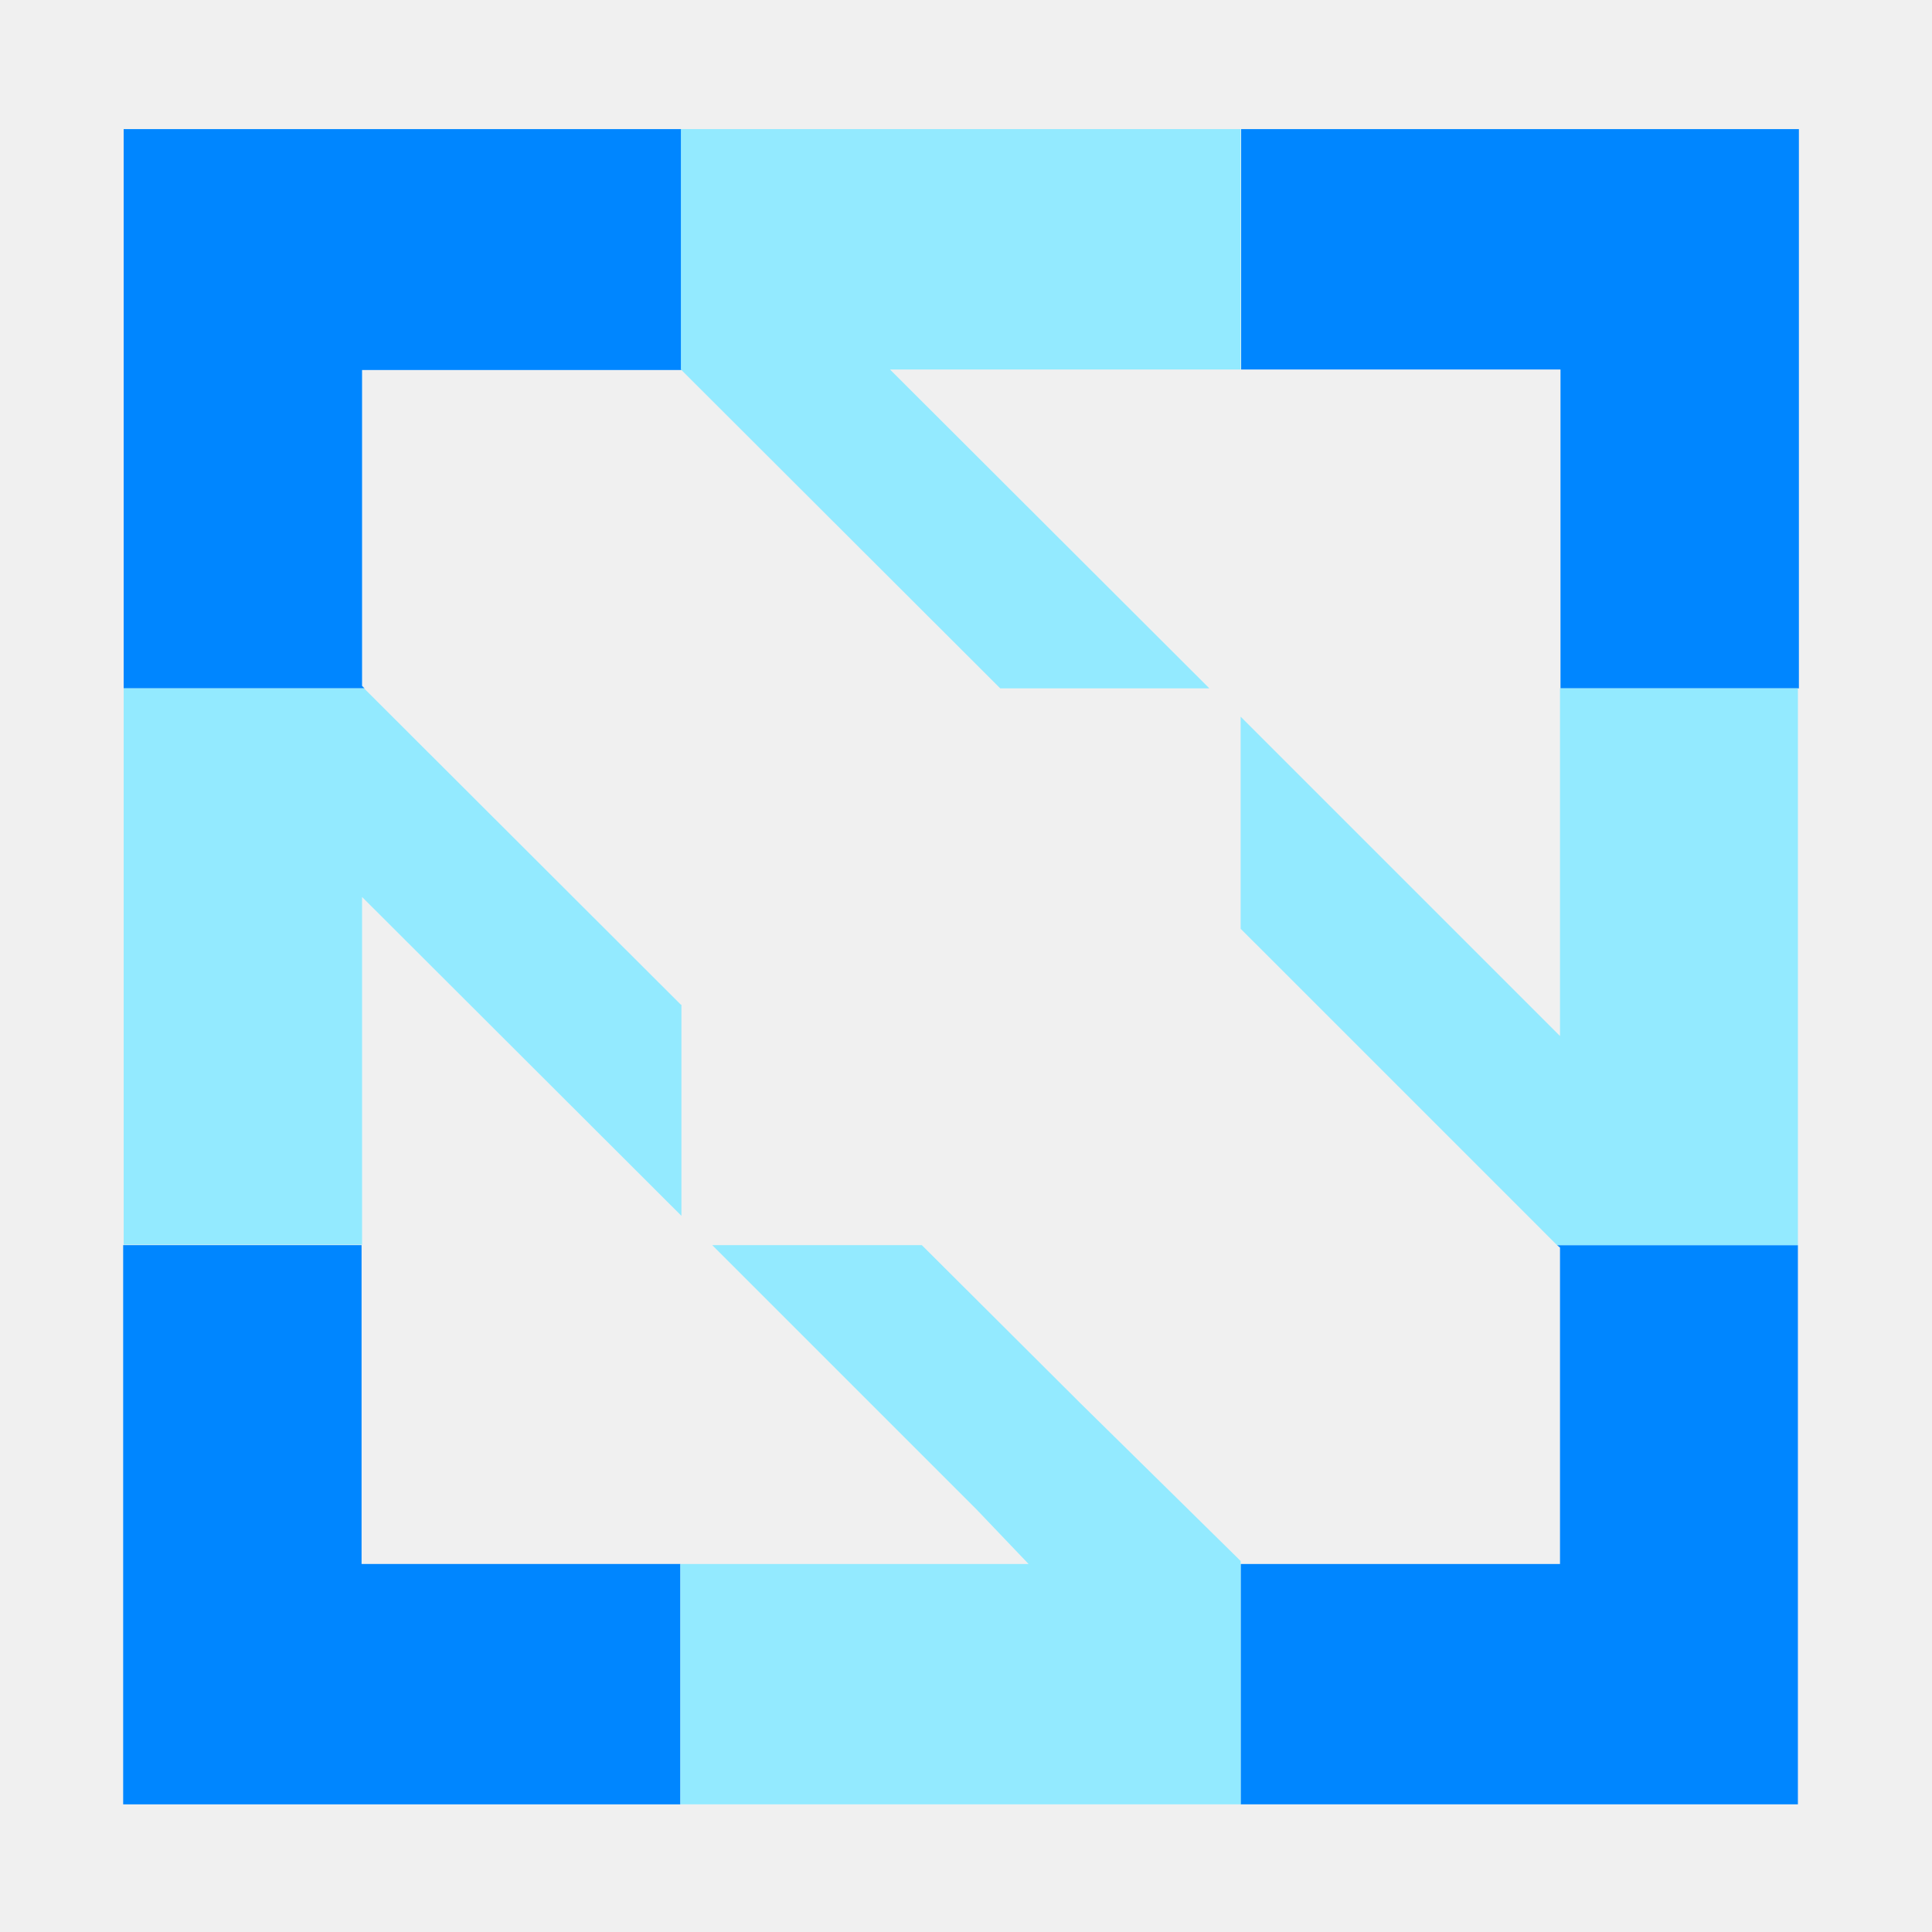
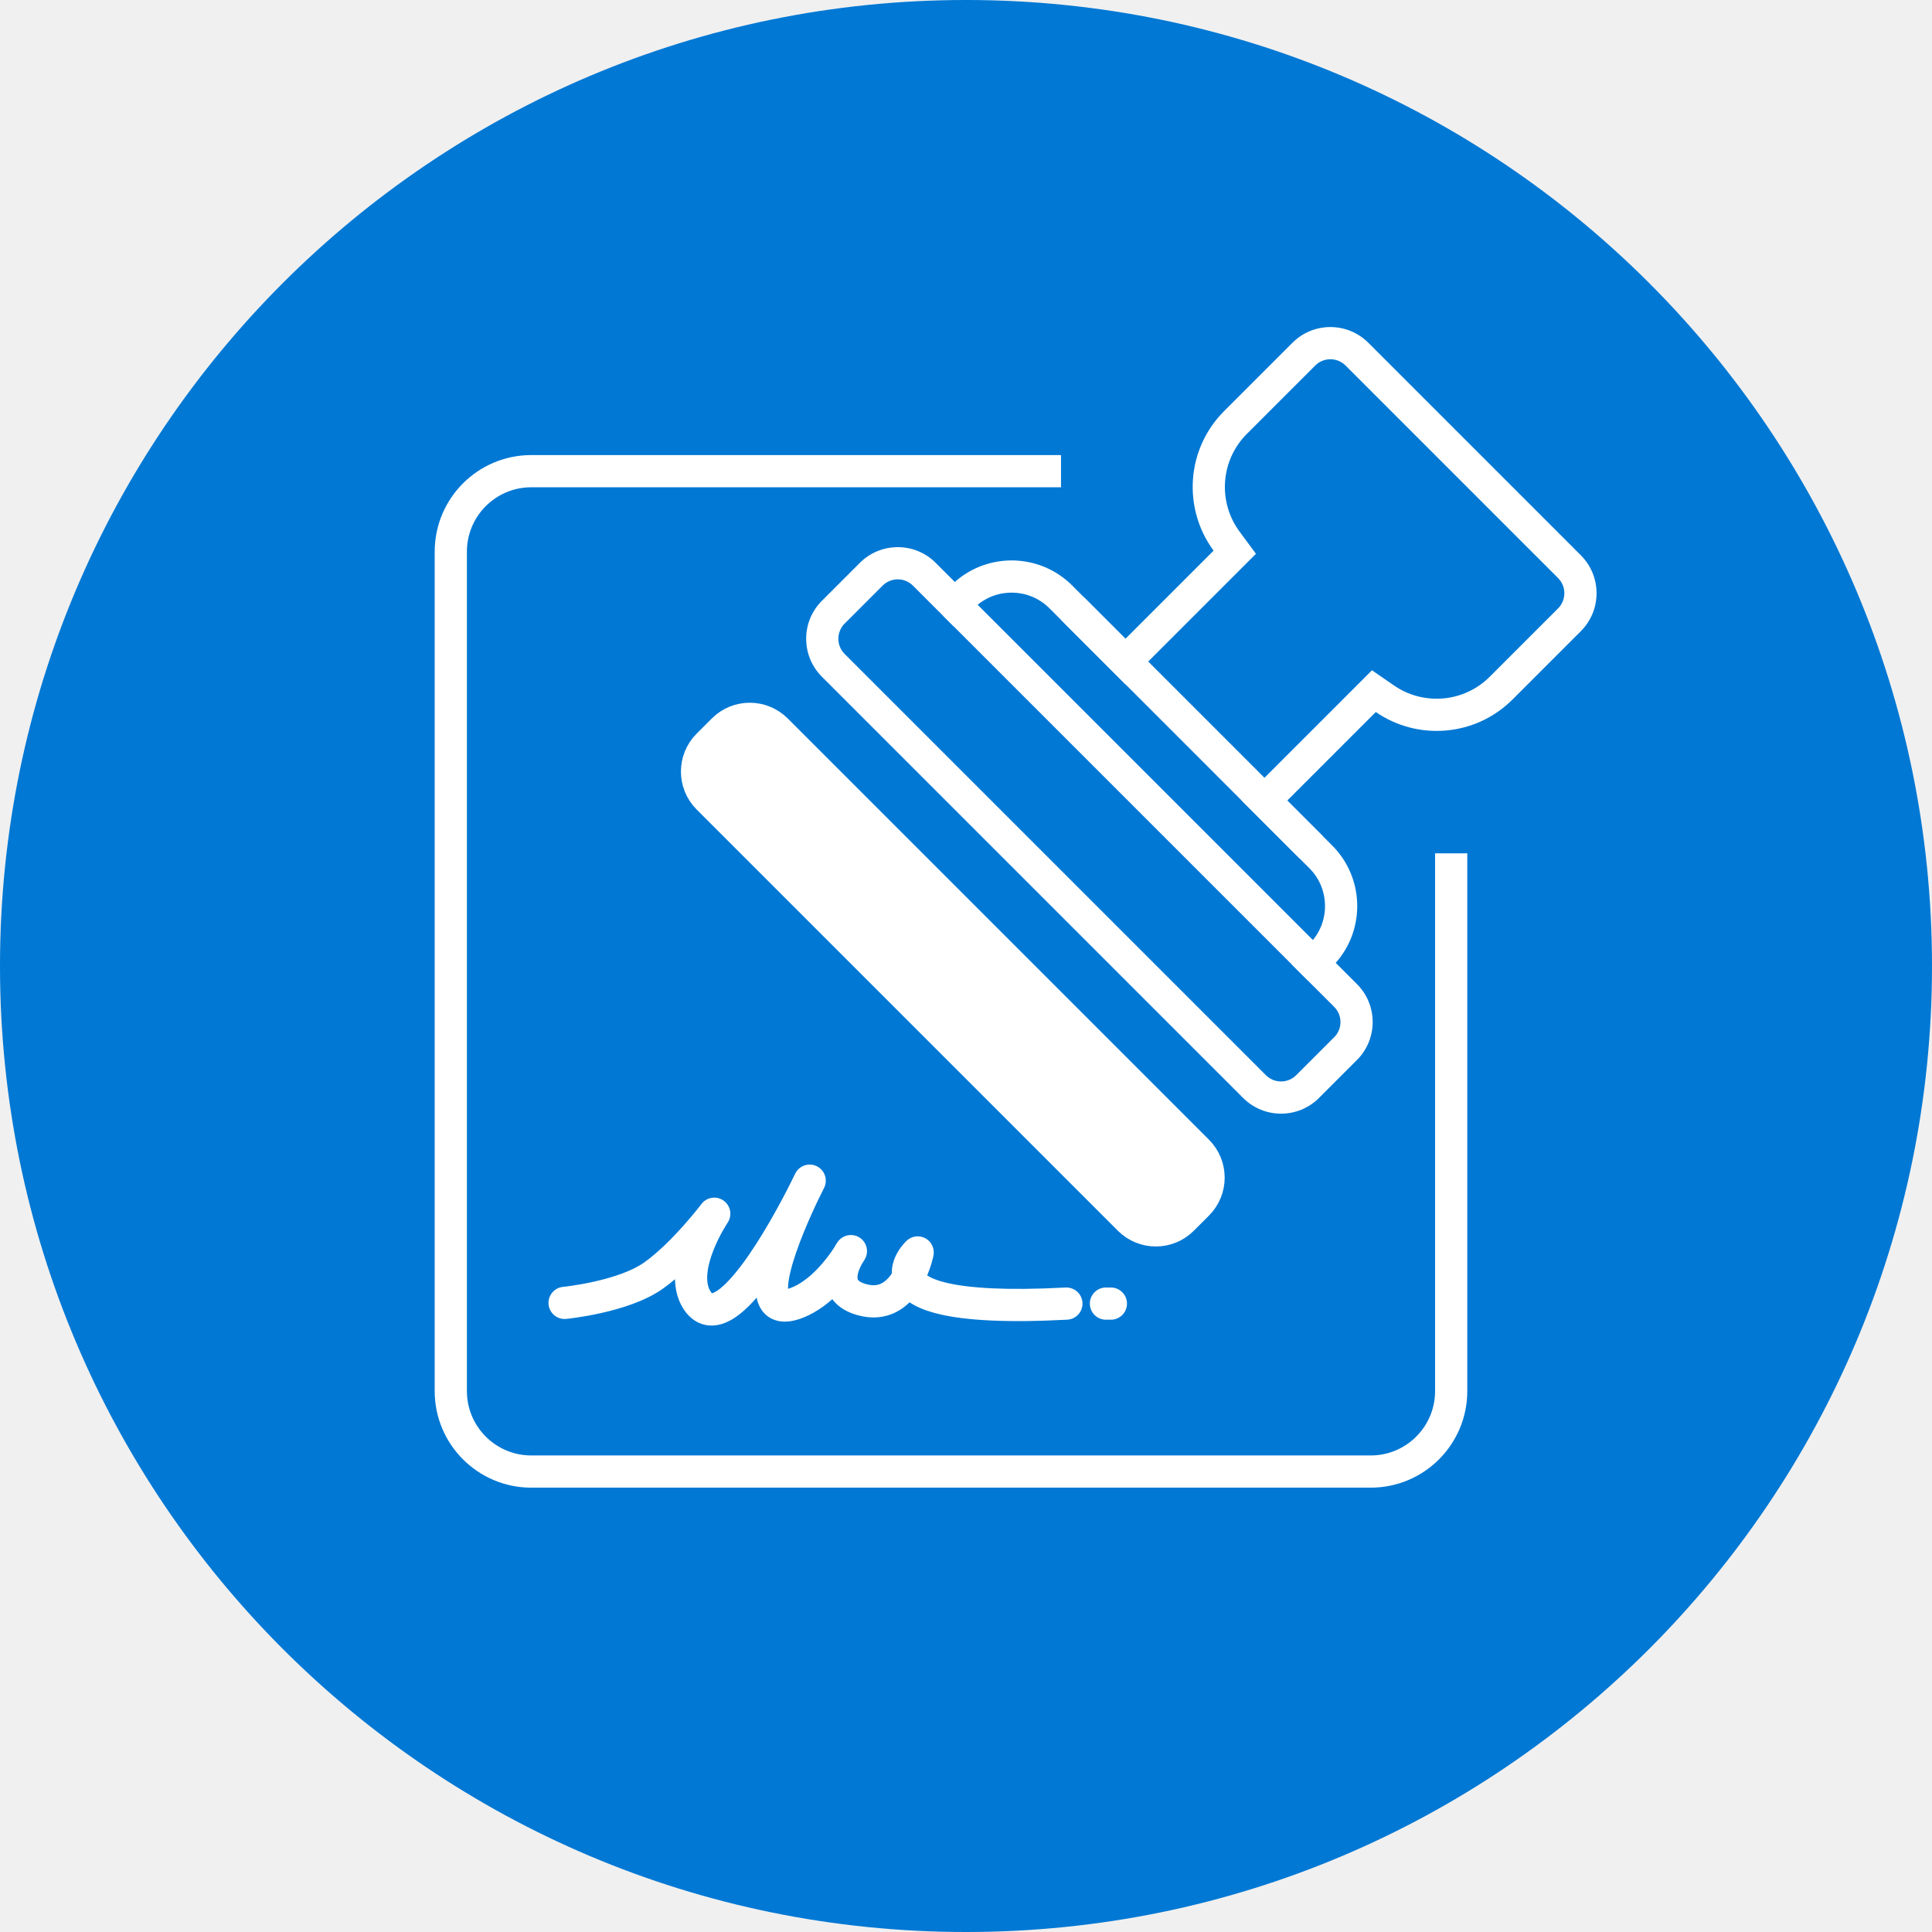
- <svg xmlns="http://www.w3.org/2000/svg" version="1.1" id="a" x="0px" y="0px" viewBox="0 0 389 389" style="enable-background:new 0 0 389 389;" xml:space="preserve">
-   <style type="text/css">
- 	.st0{fill:#0086FF;}
- 	.st1{fill:#93EAFF;}
- </style>
-   <g>
-     <path class="st0" d="M72.8,250.7h-48v112.6h112.2v-48.4H72.8V250.7z" />
-     <path class="st0" d="M314.1,251.2v63.7h-64.3v48.4h112.2V250.7h-48.5L314.1,251.2z" />
-     <path class="st0" d="M24.9,138.6h48.5l-0.5-0.5V74.5h64.3V26H24.9V138.6z" />
-     <path class="st0" d="M249.9,26v48.4h64.3v64.2h48V26C362.1,26,249.9,26,249.9,26z" />
-     <path class="st1" d="M243.5,138.6l-64.3-64.2h70.6V26H137.1v48.4l64.3,64.2H243.5z" />
-     <path class="st1" d="M185.6,250.7h-42.2l53.2,53.2l10.5,11h-70.1v48.4h112.8v-49l-32.1-31.6L185.6,250.7z" />
-     <path class="st1" d="M314.1,138.6v70l-11.1-11.1l-53.2-53.2V187l31.6,31.6l32.1,32.1h48.5V138.6H314.1L314.1,138.6z" />
-     <path class="st1" d="M137.1,202.3l-63.8-63.7H24.9v112h48v-70l64.3,64.2V202.3z" />
-   </g>
+ <svg xmlns="http://www.w3.org/2000/svg" width="360" height="360" viewBox="0 0 360 360" fill="none">
+   <rect width="360" height="360" rx="180" fill="#0078D4" />
+   <path fill-rule="evenodd" clip-rule="evenodd" d="M81 102.796C81 92.855 89.059 84.796 99 84.796H191.704H197.704V90.796H191.704H99C92.373 90.796 87 96.169 87 102.796V259.204C87 265.831 92.373 271.204 99 271.204H255.408C262.035 271.204 267.408 265.831 267.408 259.204V165V159H273.408V165V259.204C273.408 269.145 265.349 277.204 255.408 277.204H99C89.059 277.204 81 269.145 81 259.204V102.796Z" fill="white" />
+   <path d="M150.875 220C150.875 220 150.497 220.797 149.837 222.1C146.809 228.397 138.796 246.469 148.45 242.776C153.079 241.004 156.586 236.213 157.942 234.125C158.277 233.512 158.554 233.129 158.554 233.129C158.554 233.129 158.341 233.51 157.942 234.125C156.806 236.2 155.004 240.914 161.066 242.286C165.294 243.242 167.848 240.584 169.305 237.926C168.627 235.597 170.997 233.371 170.997 233.371C170.997 233.371 170.554 235.648 169.305 237.926C167.848 240.584 165.294 243.242 161.066 242.286C155.004 240.914 156.806 236.2 157.942 234.125C156.586 236.213 153.079 241.004 148.45 242.776C138.796 246.469 146.809 228.397 149.837 222.1C150.462 220.798 150.875 220 150.875 220Z" fill="white" />
+   <path d="M104.911 239.79C103.262 239.952 102.057 241.42 102.218 243.069C102.38 244.718 103.848 245.923 105.497 245.761L104.911 239.79ZM121.775 237.685L120.038 235.239L121.775 237.685ZM133.092 226.163L135.576 227.844C136.488 226.497 136.16 224.668 134.836 223.722C133.512 222.776 131.676 223.057 130.696 224.356L133.092 226.163ZM129.858 242.24L127.322 243.843L129.858 242.24ZM150.875 220L153.585 221.286C154.287 219.807 153.674 218.039 152.207 217.312C150.74 216.585 148.961 217.168 148.21 218.623L150.875 220ZM148.45 242.776L149.522 245.577L148.45 242.776ZM158.554 233.129L161.172 234.594C161.948 233.207 161.507 231.456 160.168 230.601C158.828 229.746 157.055 230.084 156.123 231.371L158.554 233.129ZM161.066 242.286L160.404 245.212H160.404L161.066 242.286ZM170.997 233.371L173.942 233.944C174.191 232.667 173.587 231.374 172.447 230.745C171.308 230.116 169.892 230.293 168.944 231.185L170.997 233.371ZM198.865 245.905C200.519 245.818 201.79 244.405 201.702 242.751C201.615 241.096 200.203 239.826 198.548 239.913L198.865 245.905ZM105.204 242.776C105.497 245.761 105.498 245.761 105.498 245.761C105.499 245.761 105.499 245.761 105.5 245.761C105.501 245.761 105.502 245.761 105.503 245.761C105.506 245.76 105.509 245.76 105.513 245.76C105.52 245.759 105.531 245.758 105.544 245.756C105.57 245.754 105.606 245.75 105.652 245.745C105.744 245.735 105.875 245.72 106.042 245.7C106.375 245.66 106.849 245.599 107.434 245.513C108.6 245.342 110.217 245.07 112.024 244.665C115.531 243.878 120.17 242.504 123.512 240.13L120.038 235.239C117.722 236.884 114.075 238.056 110.711 238.81C109.083 239.175 107.618 239.422 106.562 239.577C106.035 239.655 105.612 239.709 105.326 239.743C105.183 239.76 105.075 239.772 105.004 239.78C104.969 239.784 104.943 239.787 104.927 239.788C104.919 239.789 104.914 239.79 104.911 239.79C104.91 239.79 104.909 239.79 104.909 239.79C104.909 239.79 104.909 239.79 104.91 239.79C104.91 239.79 104.91 239.79 104.91 239.79C104.91 239.79 104.911 239.79 105.204 242.776ZM123.512 240.13C126.618 237.924 129.624 234.845 131.794 232.414C132.894 231.181 133.81 230.079 134.453 229.283C134.775 228.885 135.029 228.562 135.205 228.336C135.293 228.223 135.361 228.134 135.409 228.072C135.432 228.041 135.451 228.017 135.464 227.999C135.47 227.991 135.476 227.984 135.479 227.979C135.481 227.976 135.483 227.974 135.484 227.973C135.485 227.972 135.485 227.971 135.486 227.971C135.486 227.97 135.486 227.97 135.486 227.97C135.486 227.969 135.487 227.969 133.092 226.163C130.696 224.356 130.696 224.356 130.697 224.356C130.697 224.356 130.697 224.356 130.697 224.356C130.697 224.356 130.697 224.356 130.697 224.356C130.697 224.356 130.696 224.357 130.695 224.358C130.694 224.36 130.691 224.364 130.686 224.37C130.678 224.381 130.664 224.399 130.645 224.424C130.606 224.474 130.548 224.55 130.47 224.65C130.314 224.851 130.082 225.145 129.785 225.513C129.19 226.249 128.338 227.274 127.317 228.419C125.242 230.744 122.59 233.425 120.038 235.239L123.512 240.13ZM133.092 226.163C130.607 224.481 130.607 224.482 130.606 224.483C130.606 224.483 130.605 224.484 130.605 224.484C130.604 224.486 130.603 224.487 130.602 224.488C130.6 224.491 130.598 224.495 130.595 224.499C130.59 224.507 130.582 224.518 130.573 224.531C130.556 224.558 130.532 224.594 130.502 224.64C130.442 224.732 130.359 224.86 130.258 225.023C130.054 225.348 129.774 225.811 129.453 226.381C128.814 227.516 127.993 229.112 127.291 230.93C126.596 232.731 125.973 234.863 125.813 237.045C125.654 239.229 125.948 241.668 127.322 243.843L132.394 240.636C131.922 239.89 131.697 238.859 131.797 237.482C131.898 236.101 132.314 234.579 132.889 233.091C133.457 231.62 134.136 230.293 134.681 229.325C134.951 228.845 135.184 228.462 135.345 228.205C135.425 228.076 135.487 227.98 135.527 227.918C135.547 227.887 135.562 227.866 135.57 227.853C135.574 227.847 135.577 227.843 135.578 227.842C135.578 227.841 135.578 227.841 135.578 227.841C135.578 227.841 135.578 227.842 135.577 227.842C135.577 227.842 135.577 227.843 135.577 227.843C135.576 227.844 135.576 227.844 133.092 226.163ZM127.322 243.843C128.254 245.316 129.595 246.497 131.399 246.877C133.134 247.242 134.744 246.746 136.016 246.07C138.468 244.767 140.811 242.186 142.807 239.562C146.912 234.164 150.752 226.931 152.513 223.455L147.16 220.744C145.418 224.183 141.783 230.997 138.032 235.929C136.099 238.47 134.419 240.124 133.201 240.771C132.638 241.071 132.501 240.978 132.634 241.006C132.837 241.048 132.719 241.151 132.394 240.636L127.322 243.843ZM152.513 223.455C152.85 222.79 153.116 222.252 153.298 221.879C153.39 221.692 153.46 221.546 153.508 221.446C153.533 221.396 153.551 221.357 153.564 221.33C153.57 221.317 153.575 221.307 153.579 221.299C153.581 221.296 153.582 221.293 153.583 221.29C153.584 221.289 153.584 221.288 153.584 221.288C153.584 221.287 153.585 221.287 153.585 221.287C153.585 221.287 153.585 221.287 153.585 221.287C153.585 221.286 153.585 221.286 153.585 221.286C153.585 221.286 153.585 221.286 150.875 220C148.165 218.714 148.165 218.714 148.165 218.714C148.165 218.714 148.165 218.714 148.165 218.714C148.165 218.713 148.165 218.713 148.165 218.713C148.165 218.713 148.165 218.713 148.165 218.713C148.165 218.713 148.164 218.714 148.164 218.714C148.164 218.715 148.163 218.717 148.162 218.719C148.159 218.724 148.156 218.732 148.15 218.743C148.14 218.765 148.124 218.799 148.102 218.843C148.059 218.933 147.994 219.068 147.908 219.243C147.737 219.594 147.483 220.106 147.16 220.744L152.513 223.455ZM150.875 220C148.21 218.623 148.21 218.623 148.21 218.623C148.21 218.623 148.21 218.623 148.209 218.623C148.209 218.623 148.209 218.623 148.209 218.623C148.209 218.624 148.209 218.624 148.209 218.624C148.208 218.625 148.208 218.626 148.207 218.627C148.206 218.629 148.205 218.632 148.203 218.636C148.199 218.643 148.194 218.654 148.187 218.667C148.173 218.695 148.153 218.734 148.127 218.784C148.076 218.885 148.001 219.031 147.908 219.219C147.72 219.594 147.453 220.133 147.133 220.8L152.54 223.399C152.845 222.765 153.098 222.254 153.273 221.905C153.36 221.73 153.428 221.596 153.474 221.506C153.497 221.461 153.514 221.428 153.525 221.406C153.531 221.395 153.535 221.388 153.537 221.383C153.538 221.38 153.539 221.379 153.54 221.378C153.54 221.377 153.54 221.377 153.54 221.377C153.54 221.377 153.54 221.377 153.54 221.377C153.54 221.377 153.54 221.377 153.54 221.377C153.54 221.377 153.54 221.377 153.54 221.377C153.54 221.377 153.54 221.377 150.875 220ZM147.133 220.8C145.619 223.949 142.729 230.294 141.472 235.477C141.153 236.791 140.916 238.121 140.852 239.362C140.79 240.554 140.87 241.94 141.421 243.195C142.042 244.609 143.233 245.756 144.972 246.137C146.496 246.47 148.076 246.131 149.522 245.577L147.378 239.974C146.41 240.344 146.129 240.248 146.255 240.275C146.596 240.35 146.853 240.642 146.915 240.783C146.92 240.794 146.886 240.72 146.861 240.515C146.836 240.315 146.825 240.037 146.844 239.673C146.882 238.935 147.034 237.999 147.303 236.892C148.396 232.387 151.027 226.548 152.54 223.399L147.133 220.8ZM149.522 245.577C152.406 244.474 154.798 242.497 156.58 240.654C158.383 238.79 159.716 236.901 160.458 235.758L155.426 232.491C154.812 233.437 153.713 234.987 152.267 236.483C150.799 238.001 149.122 239.306 147.378 239.974L149.522 245.577ZM160.458 235.758C160.679 235.418 160.851 235.139 160.971 234.939C161.031 234.839 161.078 234.759 161.111 234.7C161.128 234.671 161.142 234.648 161.152 234.63C161.157 234.621 161.161 234.613 161.165 234.607C161.166 234.604 161.168 234.602 161.169 234.599C161.17 234.598 161.17 234.597 161.171 234.596C161.171 234.596 161.171 234.595 161.172 234.595C161.172 234.595 161.172 234.595 161.172 234.594C161.172 234.594 161.172 234.594 161.172 234.594C161.172 234.594 161.172 234.594 158.554 233.129C155.936 231.665 155.936 231.665 155.936 231.665C155.936 231.665 155.936 231.665 155.936 231.665C155.936 231.664 155.936 231.664 155.936 231.664C155.936 231.664 155.937 231.663 155.937 231.663C155.937 231.663 155.937 231.662 155.937 231.662C155.938 231.661 155.938 231.66 155.938 231.66C155.938 231.66 155.938 231.661 155.936 231.664C155.933 231.669 155.927 231.68 155.918 231.696C155.899 231.729 155.868 231.782 155.825 231.854C155.738 231.998 155.604 232.216 155.426 232.491L160.458 235.758ZM158.554 233.129C156.123 231.371 156.123 231.371 156.123 231.371C156.123 231.372 156.123 231.372 156.123 231.372C156.122 231.372 156.122 231.373 156.122 231.373C156.121 231.374 156.121 231.374 156.12 231.375C156.12 231.376 156.118 231.378 156.117 231.379C156.115 231.382 156.113 231.386 156.11 231.39C156.104 231.398 156.098 231.407 156.09 231.418C156.074 231.44 156.055 231.468 156.032 231.501C155.986 231.568 155.925 231.659 155.853 231.771C155.709 231.994 155.518 232.305 155.31 232.685L160.574 235.564C160.701 235.332 160.816 235.145 160.895 235.024C160.934 234.963 160.963 234.92 160.979 234.896C160.987 234.885 160.992 234.878 160.993 234.876C160.993 234.875 160.993 234.876 160.992 234.878C160.991 234.879 160.99 234.88 160.989 234.882C160.988 234.883 160.988 234.884 160.987 234.885C160.987 234.885 160.986 234.886 160.986 234.886C160.986 234.886 160.985 234.887 160.985 234.887C160.985 234.887 160.985 234.887 160.985 234.887C160.985 234.888 160.985 234.888 158.554 233.129ZM155.31 232.685C154.687 233.823 153.557 236.209 153.82 238.775C153.964 240.172 154.523 241.626 155.737 242.843C156.916 244.024 158.513 244.784 160.404 245.212L161.728 239.36C160.588 239.102 160.137 238.758 159.984 238.605C159.867 238.487 159.811 238.375 159.789 238.163C159.761 237.893 159.803 237.492 159.964 236.97C160.121 236.463 160.352 235.969 160.574 235.564L155.31 232.685ZM160.404 245.212C163.322 245.872 165.844 245.287 167.86 243.976C169.779 242.729 171.077 240.935 171.936 239.369L166.675 236.484C166.076 237.575 165.369 238.439 164.589 238.946C163.907 239.39 163.038 239.656 161.728 239.36L160.404 245.212ZM171.936 239.369C172.684 238.004 173.177 236.668 173.483 235.69C173.638 235.195 173.748 234.778 173.822 234.477C173.859 234.326 173.887 234.203 173.907 234.113C173.917 234.068 173.924 234.031 173.93 234.003C173.933 233.989 173.936 233.977 173.938 233.967C173.939 233.962 173.939 233.958 173.94 233.954C173.94 233.952 173.941 233.95 173.941 233.949C173.941 233.948 173.941 233.947 173.942 233.946C173.942 233.946 173.942 233.946 173.942 233.945C173.942 233.945 173.942 233.944 170.997 233.371C168.052 232.798 168.053 232.798 168.053 232.797C168.053 232.797 168.053 232.797 168.053 232.797C168.053 232.796 168.053 232.795 168.053 232.795C168.053 232.794 168.054 232.793 168.054 232.792C168.054 232.791 168.054 232.79 168.054 232.789C168.054 232.788 168.054 232.789 168.054 232.792C168.052 232.798 168.049 232.813 168.045 232.834C168.035 232.878 168.019 232.95 167.995 233.049C167.946 233.246 167.868 233.54 167.756 233.9C167.528 234.63 167.175 235.571 166.675 236.484L171.936 239.369ZM170.997 233.371C168.944 231.185 168.943 231.185 168.942 231.186C168.942 231.186 168.941 231.187 168.941 231.187C168.94 231.188 168.939 231.189 168.937 231.19C168.935 231.192 168.933 231.195 168.93 231.197C168.925 231.202 168.92 231.207 168.914 231.213C168.901 231.225 168.887 231.239 168.87 231.256C168.836 231.289 168.794 231.331 168.744 231.382C168.645 231.484 168.515 231.623 168.367 231.795C168.075 232.133 167.688 232.624 167.323 233.234C166.647 234.362 165.741 236.415 166.425 238.765L172.186 237.088C172.186 237.087 172.183 237.081 172.183 237.061C172.183 237.038 172.186 236.993 172.203 236.922C172.239 236.769 172.324 236.561 172.471 236.317C172.613 236.079 172.777 235.868 172.908 235.716C172.972 235.643 173.022 235.59 173.049 235.561C173.063 235.547 173.071 235.539 173.072 235.538C173.072 235.538 173.071 235.539 173.067 235.543C173.066 235.544 173.063 235.547 173.061 235.549C173.059 235.55 173.058 235.552 173.056 235.553C173.055 235.554 173.054 235.555 173.054 235.556C173.053 235.556 173.052 235.557 173.052 235.557C173.052 235.558 173.051 235.558 170.997 233.371ZM166.425 238.765C167.344 241.923 170.533 243.84 175.187 244.914C180.011 246.028 187.473 246.507 198.865 245.905L198.548 239.913C187.348 240.505 180.545 239.993 176.536 239.068C174.537 238.606 173.395 238.078 172.776 237.657C172.478 237.454 172.328 237.295 172.258 237.206C172.223 237.161 172.205 237.13 172.197 237.114C172.189 237.098 172.186 237.089 172.186 237.088L166.425 238.765Z" fill="white" />
+   <path d="M206.076 242.909H206.997" stroke="white" stroke-width="6" stroke-linecap="round" stroke-linejoin="round" />
+   <mask id="path-6-inside-1_1355_4900" fill="white">
+     <path fill-rule="evenodd" clip-rule="evenodd" d="M240.827 63.87C244.732 59.965 251.063 59.965 254.969 63.87L294.567 103.468C298.472 107.373 298.472 113.705 294.567 117.61L281.839 130.338C274.906 137.271 264.149 138.05 256.357 132.675L239.861 149.171L248.224 157.534C254.231 163.541 254.453 173.142 248.892 179.416L252.849 183.373C256.754 187.278 256.754 193.61 252.849 197.515L245.778 204.586C241.873 208.491 235.541 208.491 231.636 204.586L153.145 126.095C149.24 122.19 149.24 115.859 153.145 111.953L160.216 104.882C164.122 100.977 170.453 100.977 174.359 104.882L177.915 108.438C184.188 102.877 193.789 103.099 199.796 109.106L209.714 119.024L226.135 102.603C220.355 94.775 221.009 83.688 228.099 76.598L240.827 63.87Z" />
+   </mask>
+   <path d="M240.827 63.87L236.584 59.627L240.827 63.87ZM256.357 132.675L259.764 127.736L255.649 124.897L252.114 128.432L256.357 132.675ZM239.861 149.171L235.618 144.929L231.375 149.171L235.618 153.414L239.861 149.171ZM248.892 179.416L244.402 175.435L240.654 179.663L244.649 183.658L248.892 179.416ZM177.915 108.438L173.672 112.681L177.667 116.676L181.895 112.928L177.915 108.438ZM209.714 119.024L205.471 123.267L209.714 127.51L213.956 123.267L209.714 119.024ZM226.135 102.603L230.378 106.846L234.03 103.193L230.962 99.038L226.135 102.603ZM228.099 76.598L232.341 80.841L228.099 76.598ZM259.211 59.627C252.963 53.379 242.832 53.379 236.584 59.627L245.069 68.113C246.631 66.551 249.164 66.551 250.726 68.113L259.211 59.627ZM298.809 99.225L259.211 59.627L250.726 68.113L290.324 107.711L298.809 99.225ZM298.809 121.853C305.058 115.604 305.058 105.474 298.809 99.225L290.324 107.711C291.886 109.273 291.886 111.805 290.324 113.368L298.809 121.853ZM286.081 134.581L298.809 121.853L290.324 113.368L277.596 126.095L286.081 134.581ZM252.95 137.614C263.083 144.604 277.064 143.598 286.081 134.581L277.596 126.095C272.748 130.944 265.215 131.496 259.764 127.736L252.95 137.614ZM244.103 153.414L260.6 136.917L252.114 128.432L235.618 144.929L244.103 153.414ZM235.618 153.414L243.981 161.777L252.466 153.292L244.103 144.929L235.618 153.414ZM243.981 161.777C247.73 165.526 247.871 171.522 244.402 175.435L253.381 183.396C261.036 174.762 260.731 161.556 252.466 153.292L243.981 161.777ZM244.649 183.658L248.606 187.615L257.092 179.13L253.134 175.173L244.649 183.658ZM248.606 187.615C250.168 189.178 250.168 191.71 248.606 193.272L257.092 201.758C263.34 195.509 263.34 185.379 257.092 179.13L248.606 187.615ZM248.606 193.272L241.535 200.343L250.021 208.829L257.092 201.758L248.606 193.272ZM241.535 200.343C239.973 201.905 237.441 201.905 235.878 200.343L227.393 208.829C233.642 215.077 243.772 215.077 250.021 208.829L241.535 200.343ZM235.878 200.343L157.388 121.853L148.903 130.338L227.393 208.829L235.878 200.343ZM157.388 121.853C155.826 120.291 155.826 117.758 157.388 116.196L148.903 107.711C142.654 113.959 142.654 124.09 148.903 130.338L157.388 121.853ZM157.388 116.196L164.459 109.125L155.974 100.64L148.903 107.711L157.388 116.196ZM164.459 109.125C166.021 107.563 168.554 107.563 170.116 109.125L178.601 100.64C172.353 94.391 162.222 94.391 155.974 100.64L164.459 109.125ZM170.116 109.125L173.672 112.681L182.157 104.196L178.601 100.64L170.116 109.125ZM181.895 112.928C185.808 109.459 191.804 109.6 195.553 113.349L204.038 104.864C195.774 96.599 182.568 96.294 173.934 103.949L181.895 112.928ZM195.553 113.349L205.471 123.267L213.956 114.782L204.038 104.864L195.553 113.349ZM221.893 98.36L205.471 114.782L213.956 123.267L230.378 106.846L221.893 98.36ZM223.856 72.355C214.636 81.576 213.791 95.987 221.309 106.167L230.962 99.038C226.919 93.564 227.382 85.799 232.341 80.841L223.856 72.355ZM236.584 59.627L223.856 72.355L232.341 80.841L245.069 68.113L236.584 59.627Z" fill="white" mask="url(#path-6-inside-1_1355_4900)" />
+   <path d="M134.761 135.995C137.494 133.261 141.927 133.261 144.66 135.995L223.151 214.485C225.884 217.219 225.884 221.651 223.151 224.385L220.322 227.213C217.589 229.947 213.156 229.947 210.423 227.213L131.932 148.723C129.199 145.989 129.199 141.557 131.932 138.823L134.761 135.995Z" fill="white" stroke="white" stroke-width="6" />
+   <path d="M177.894 112.66L245.776 180.543" stroke="white" stroke-width="6" />
+   <path d="M199.814 113.367L244.362 157.915" stroke="white" stroke-width="6" />
</svg>
